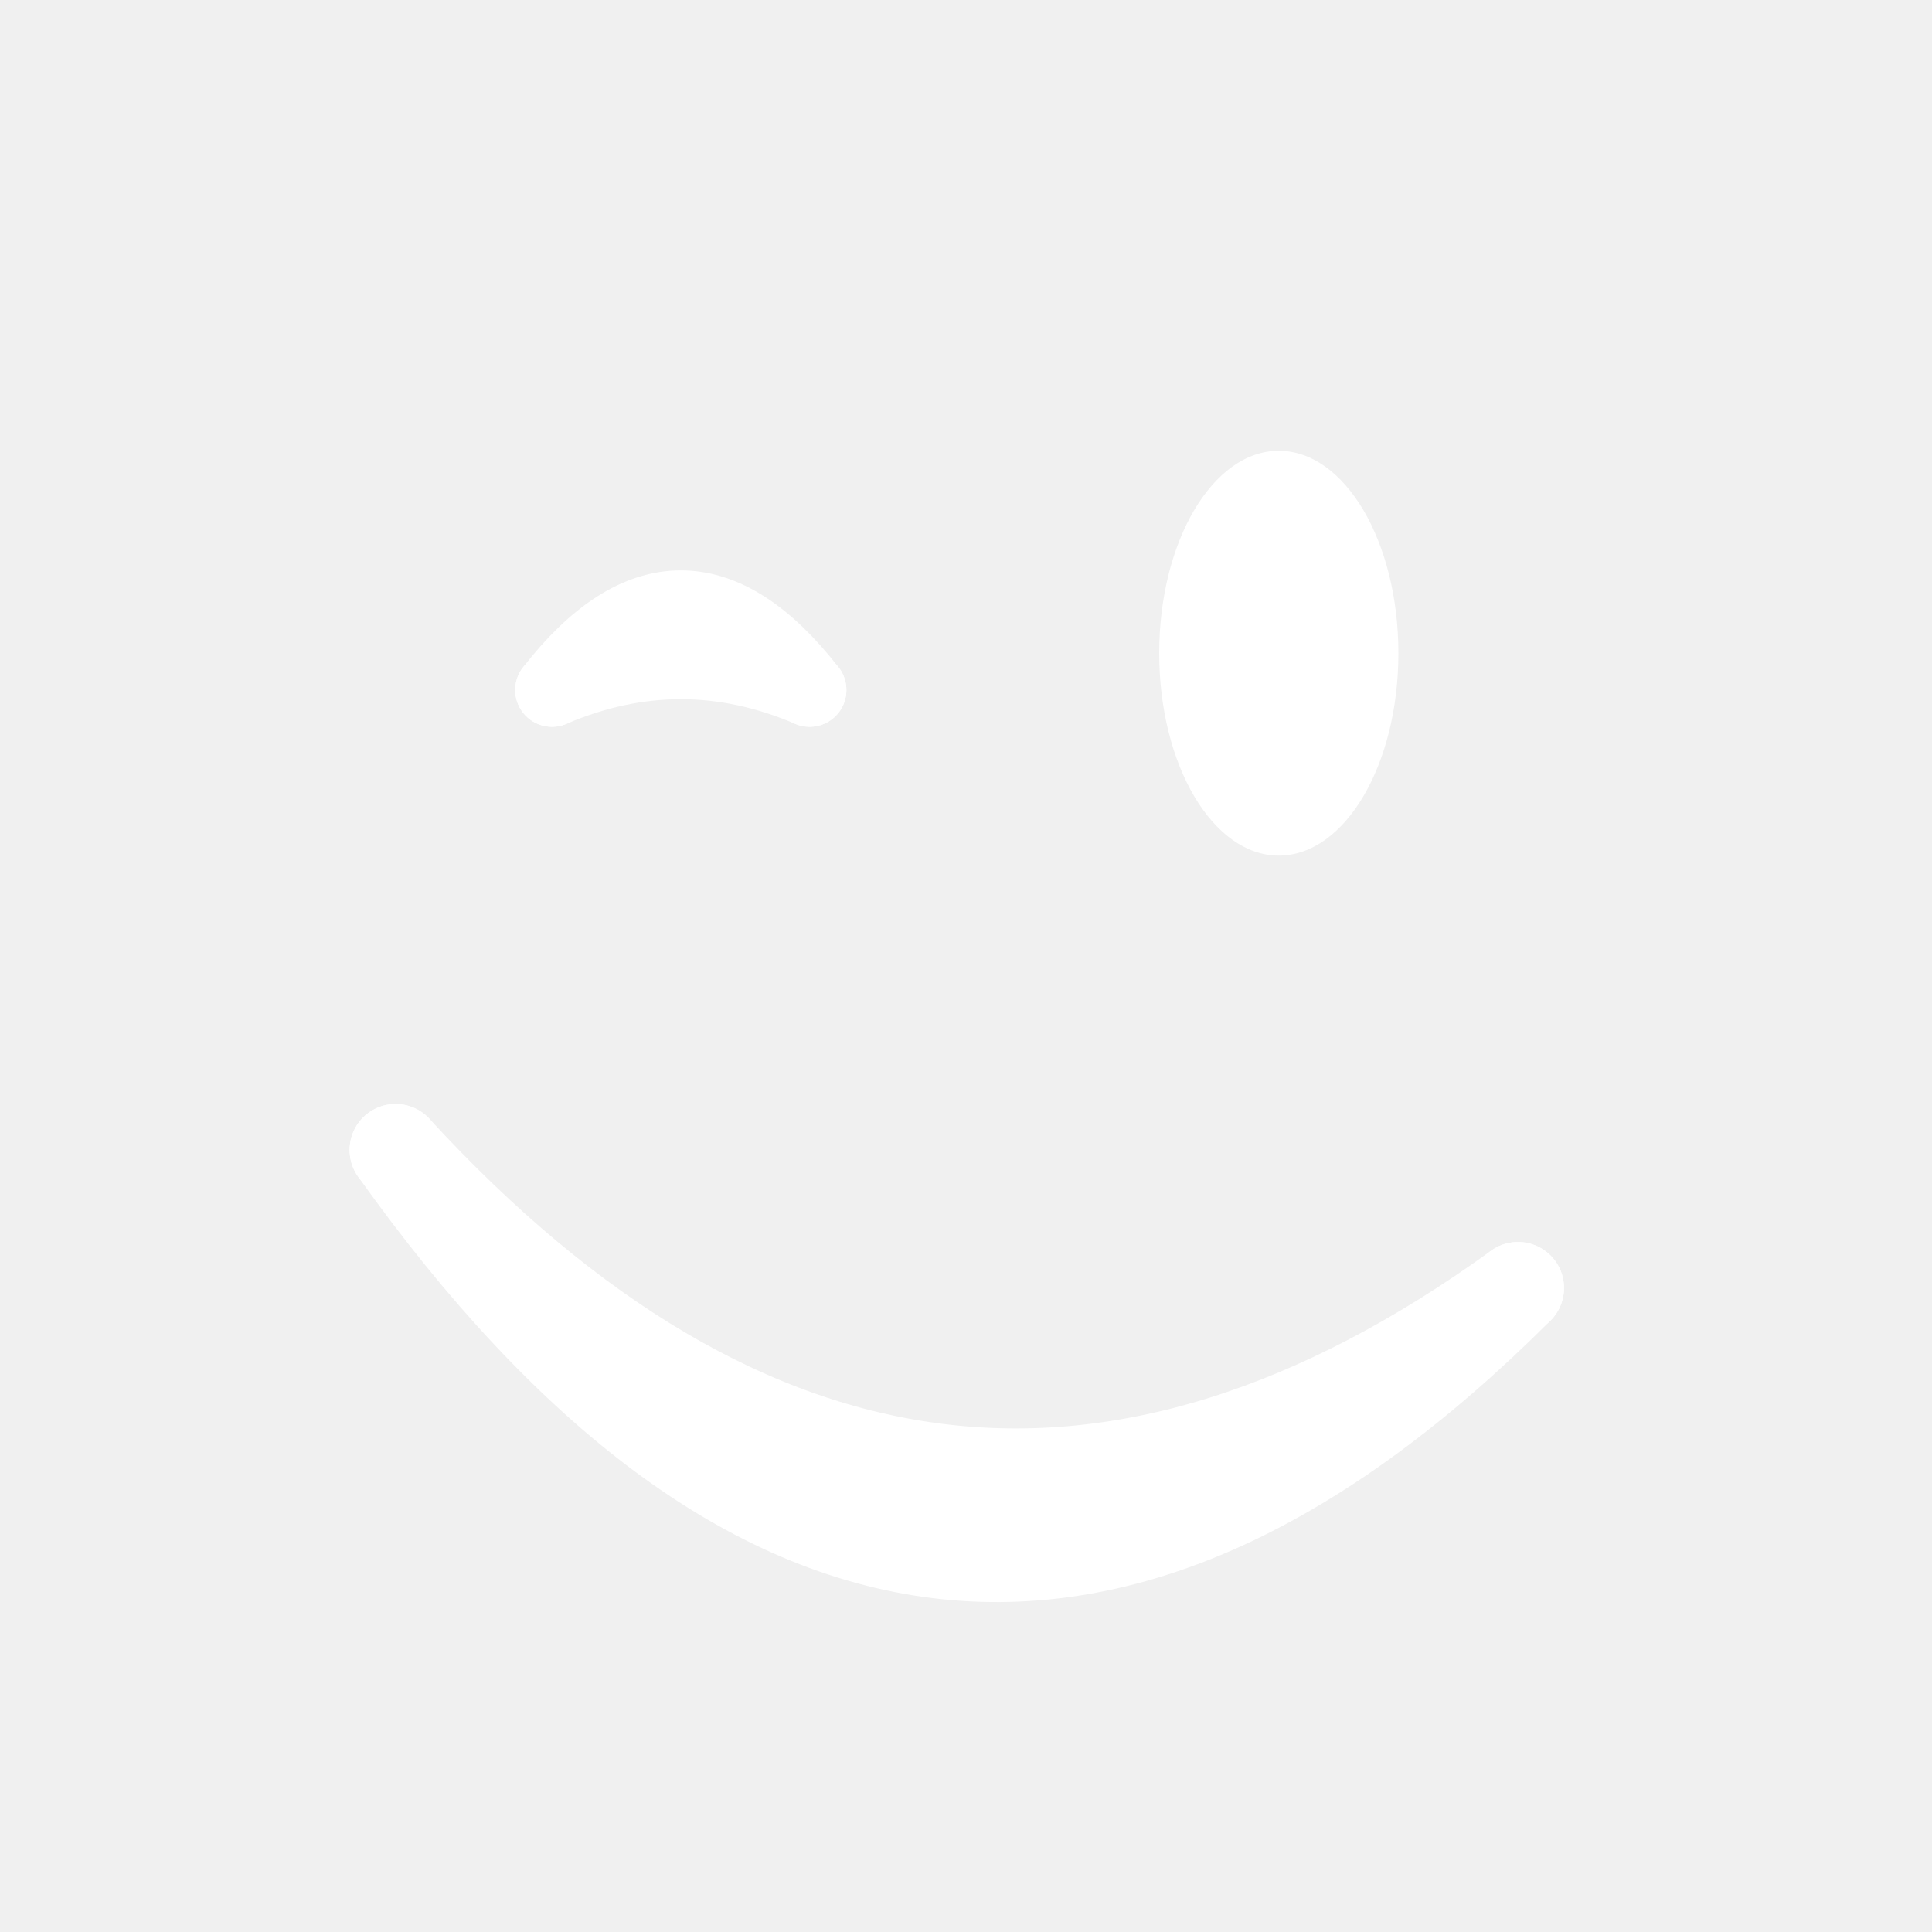
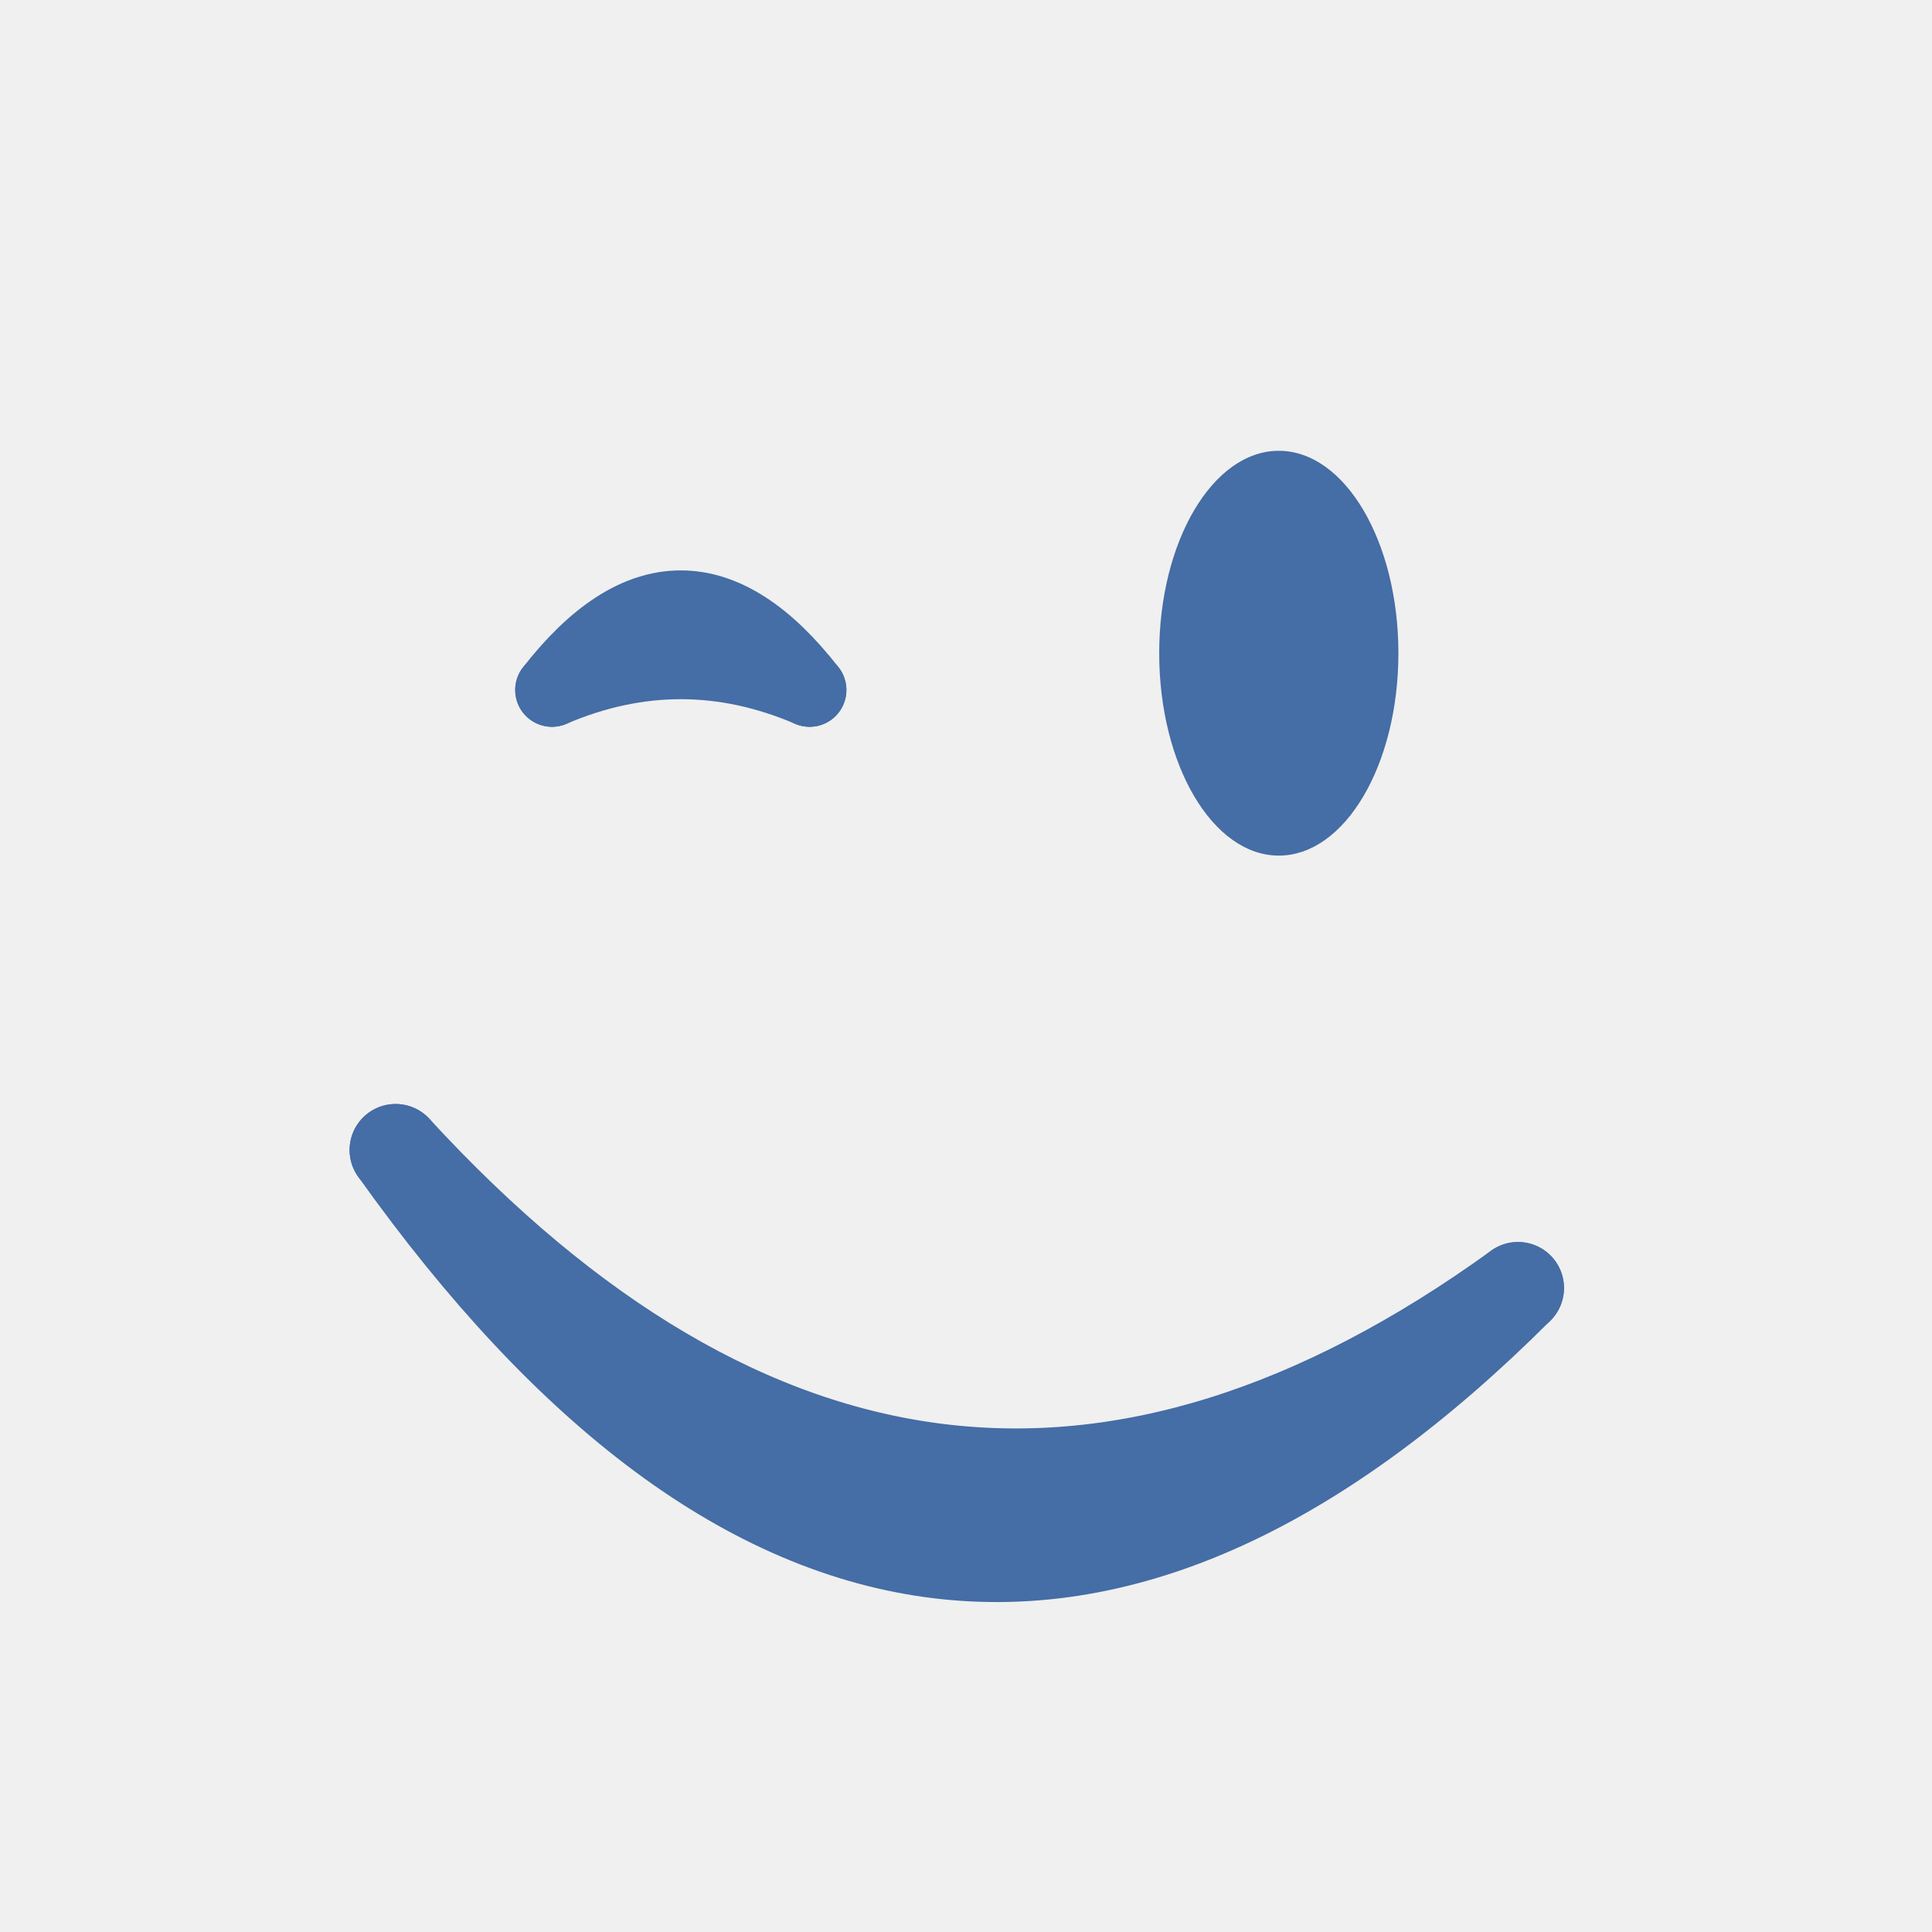
<svg xmlns="http://www.w3.org/2000/svg" class="smiley" width="100" height="100" viewBox="20 10 210 210">
  <style type="text/css">
		
		.mouth {
- 			stroke: white;
+ 			stroke: rgb(69, 109, 166);
			fill: none;
			stroke-width: 10px;
			stroke-linecap: round;
		}
		.left-eye {
- 			stroke: white;
+ 			stroke: rgb(69, 109, 166);
			fill: none;
			stroke-width: 8px;
			stroke-linecap: round;
		}
		.right-eye {
- 			fill: white;
+ 			fill: rgb(69, 109, 166);
		}
    
	</style>
  <path class="left-eye" d="M80,85 Q94,67 108,85" />
  <path class="left-eye" d="M80,85 Q94,79 108,85" />
  <ellipse class="right-eye" cx="159" cy="81" rx="13" ry="22" />
  <path class="mouth" d="M63,135 Q120,197 185,150" />
  <path class="mouth" d="M63,135 Q120,215 185,150" />
</svg>
